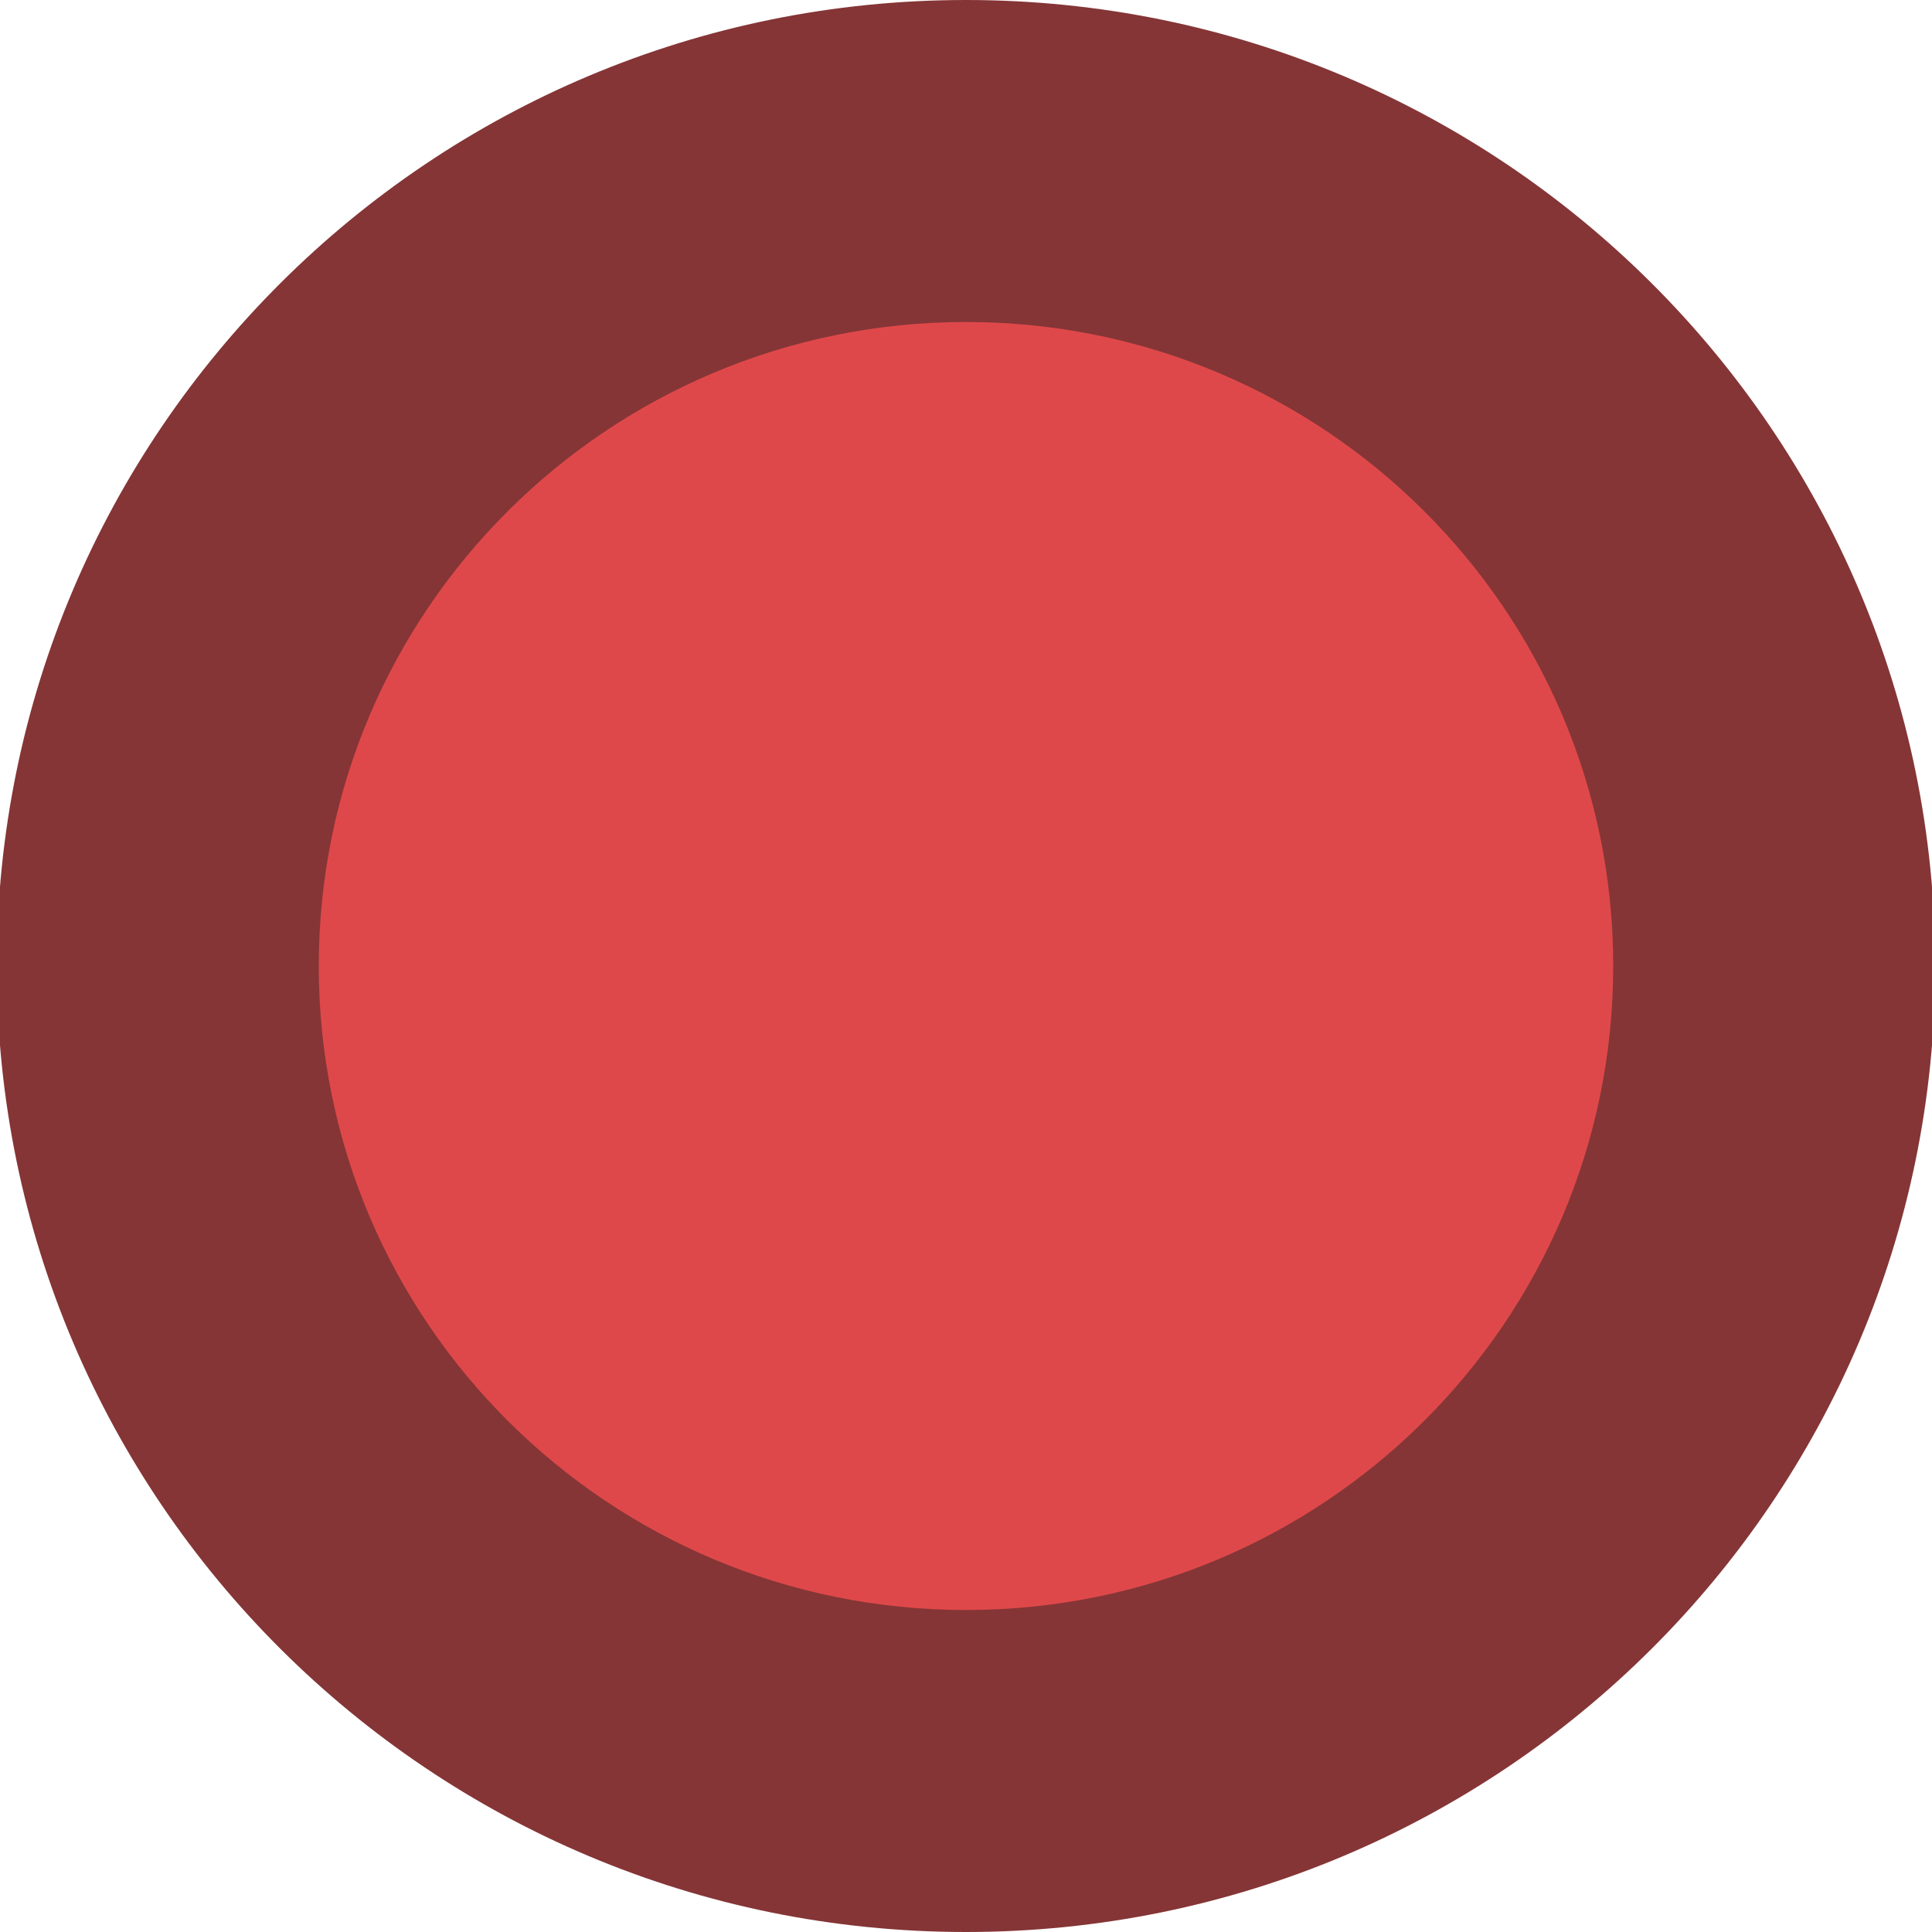
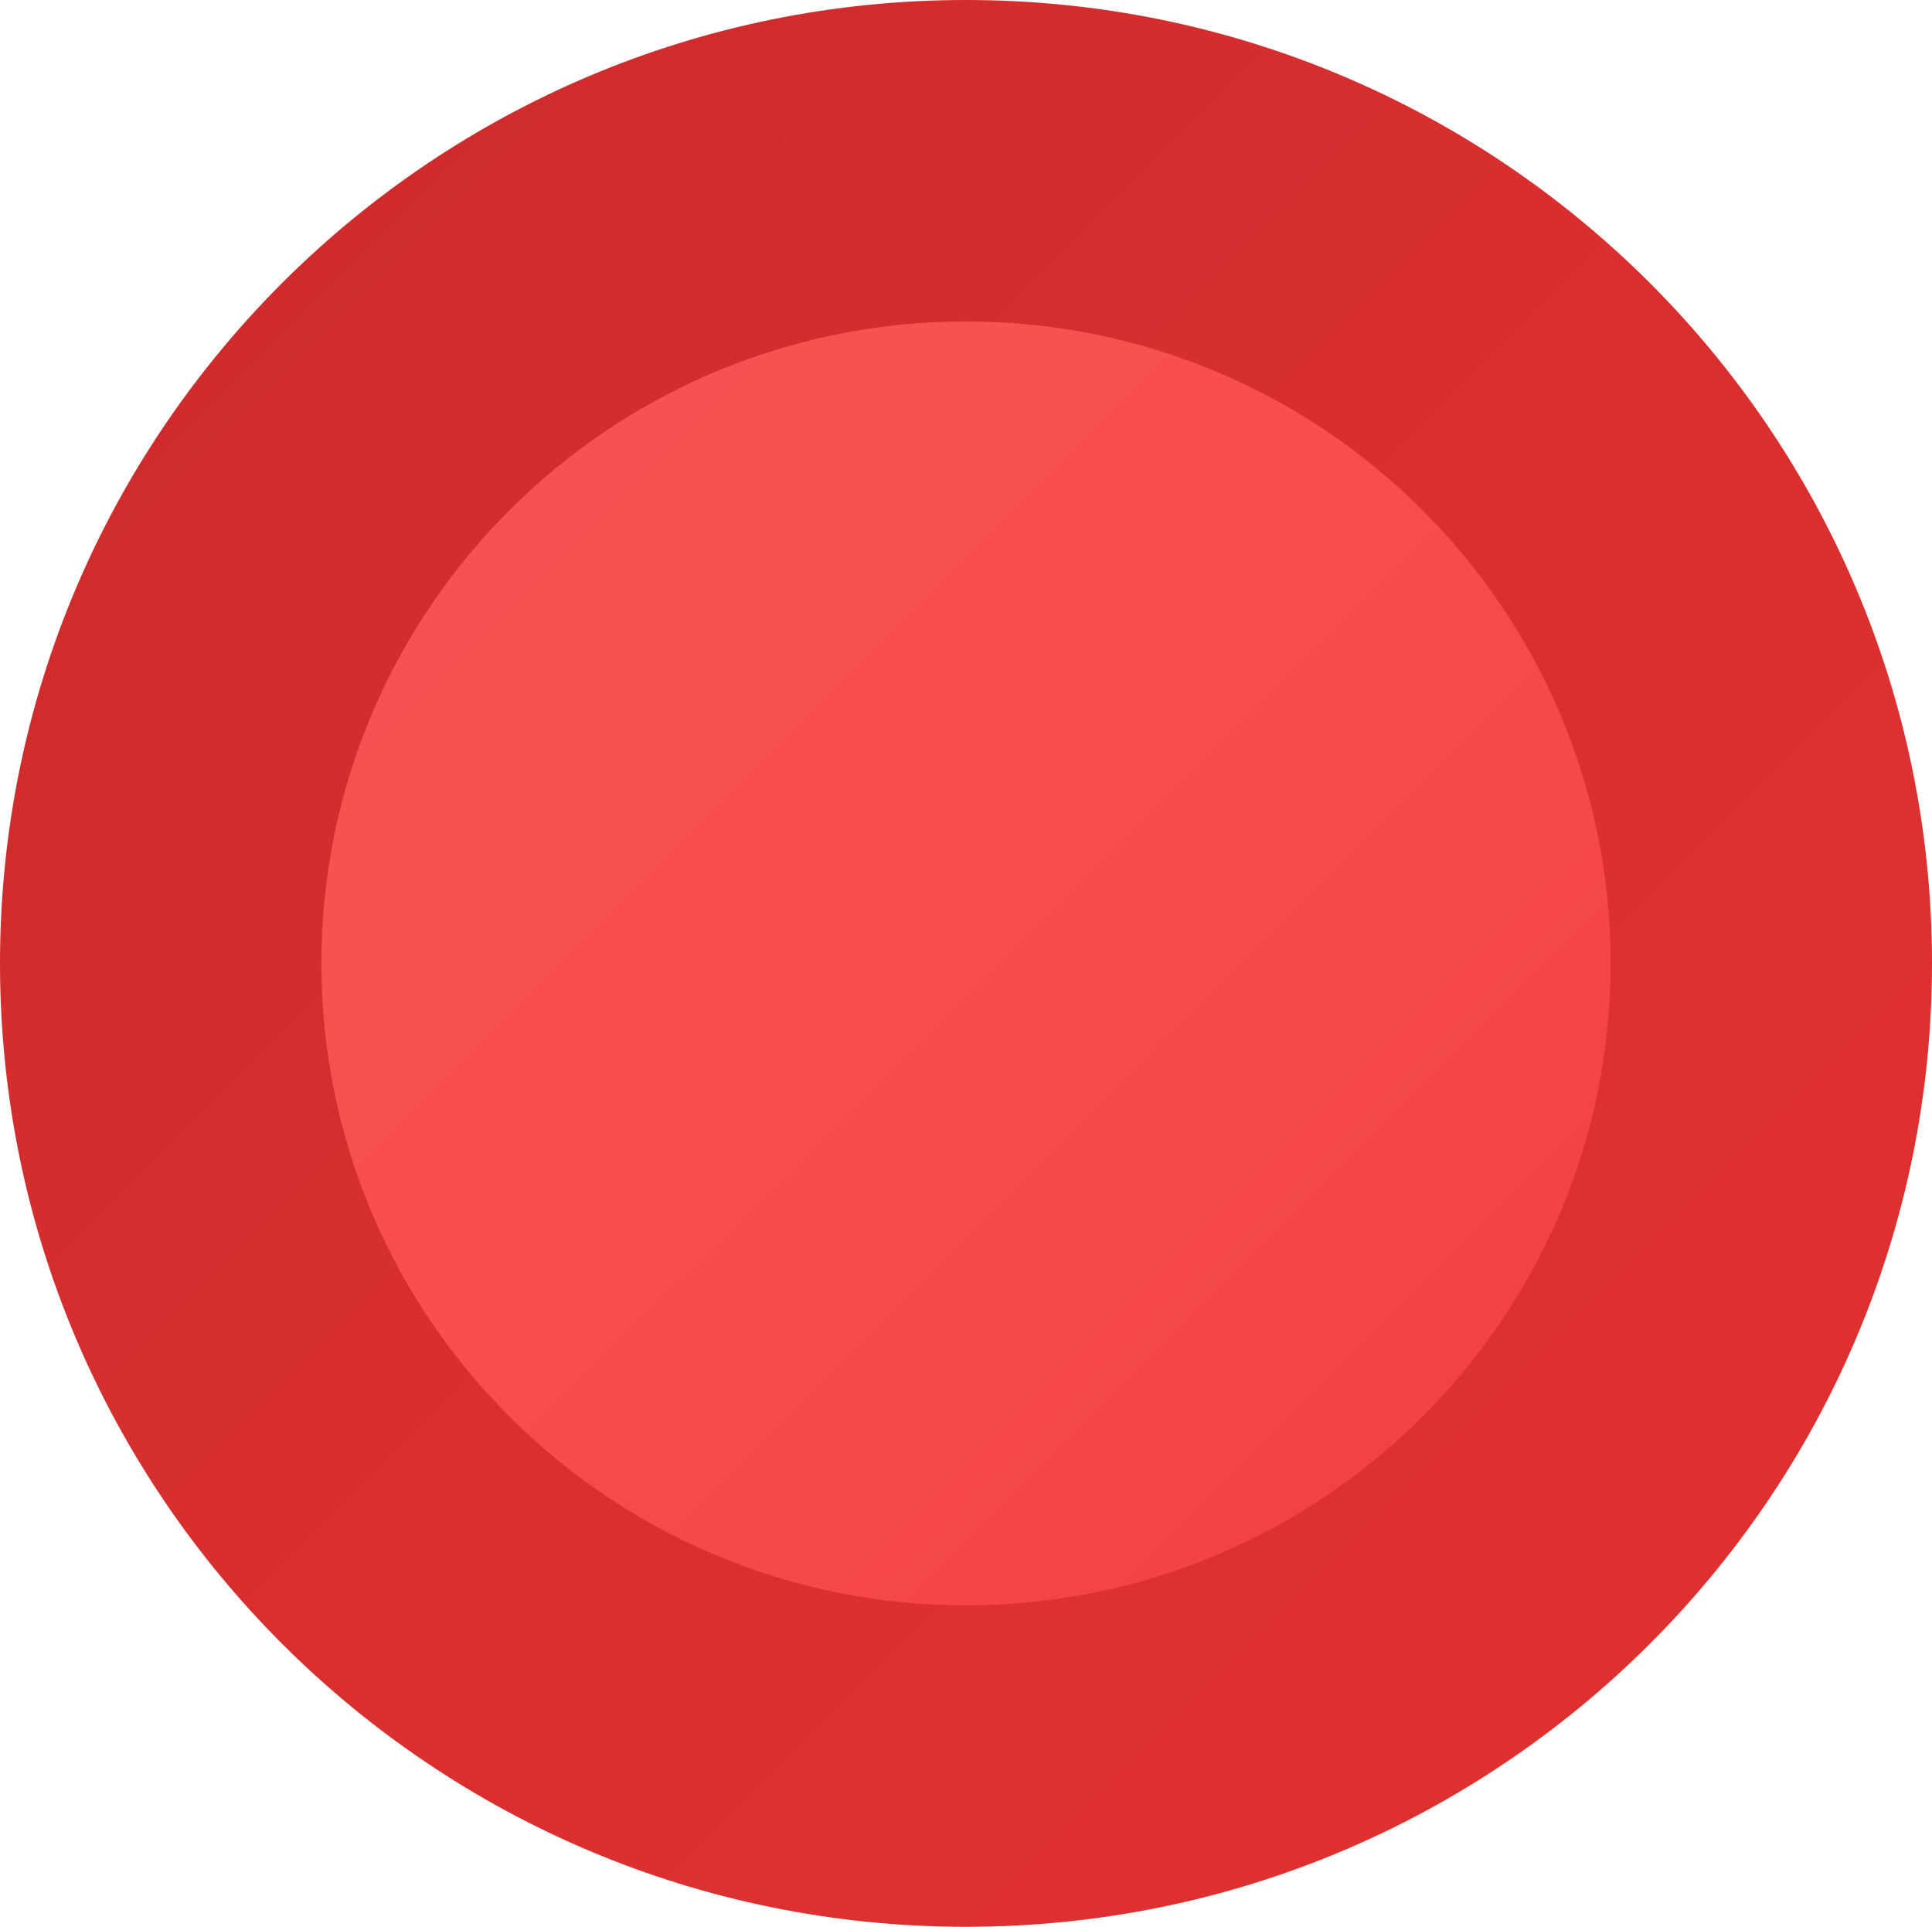
- <svg xmlns="http://www.w3.org/2000/svg" width="300" height="300">
-   <g id="Layer_1">
-     <ellipse stroke="#000" stroke-width="0" ry="150" rx="150.5" id="svg_1" cy="150" cx="150" fill="#853536" />
-     <ellipse stroke="#000" stroke-width="0" ry="100" rx="100.5" id="svg_4" cy="150" cx="150" fill="#df484a" />
+ <svg xmlns="http://www.w3.org/2000/svg" width="1034" height="1031" xml:space="preserve" overflow="hidden">
+   <defs>
+     <clipPath id="clip0">
+       <rect x="1683" y="722" width="1034" height="1031" />
+     </clipPath>
+     <linearGradient x1="2715.5" y1="1754.5" x2="1684.5" y2="720.502" gradientUnits="userSpaceOnUse" spreadMethod="reflect" id="fill1">
+       <stop offset="0" stop-color="#E03131" />
+       <stop offset="0.045" stop-color="#DF3030" />
+       <stop offset="0.091" stop-color="#DF3030" />
+       <stop offset="0.136" stop-color="#DF3030" />
+       <stop offset="0.182" stop-color="#DF3030" />
+       <stop offset="0.227" stop-color="#DE3030" />
+       <stop offset="0.273" stop-color="#DD3030" />
+       <stop offset="0.318" stop-color="#DD3030" />
+       <stop offset="0.364" stop-color="#DC2F2F" />
+       <stop offset="0.409" stop-color="#DB2F2F" />
+       <stop offset="0.455" stop-color="#DA2F2F" />
+       <stop offset="0.5" stop-color="#D92F2F" />
+       <stop offset="0.545" stop-color="#D82E2E" />
+       <stop offset="0.591" stop-color="#D72E2E" />
+       <stop offset="0.636" stop-color="#D62E2E" />
+       <stop offset="0.682" stop-color="#D42D2D" />
+       <stop offset="0.727" stop-color="#D32D2D" />
+       <stop offset="0.773" stop-color="#D12C2C" />
+       <stop offset="0.818" stop-color="#D02C2C" />
+       <stop offset="0.864" stop-color="#CE2B2B" />
+       <stop offset="0.909" stop-color="#CC2B2B" />
+       <stop offset="0.955" stop-color="#CA2A2A" />
+       <stop offset="1" stop-color="#C92A2A" />
+     </linearGradient>
+     <linearGradient x1="1856.5" y1="892.503" x2="2543.5" y2="1582.5" gradientUnits="userSpaceOnUse" spreadMethod="reflect" id="fill2">
+       <stop offset="0" stop-color="#FA5252" />
+       <stop offset="0.053" stop-color="#F95151" />
+       <stop offset="0.105" stop-color="#F95151" />
+       <stop offset="0.158" stop-color="#F95151" />
+       <stop offset="0.211" stop-color="#F95050" />
+       <stop offset="0.263" stop-color="#F95050" />
+       <stop offset="0.316" stop-color="#F84F4F" />
+       <stop offset="0.368" stop-color="#F84E4E" />
+       <stop offset="0.421" stop-color="#F84E4E" />
+       <stop offset="0.474" stop-color="#F74D4D" />
+       <stop offset="0.526" stop-color="#F64B4B" />
+       <stop offset="0.579" stop-color="#F64A4A" />
+       <stop offset="0.632" stop-color="#F54949" />
+       <stop offset="0.684" stop-color="#F54848" />
+       <stop offset="0.737" stop-color="#F44646" />
+       <stop offset="0.789" stop-color="#F34545" />
+       <stop offset="0.842" stop-color="#F24343" />
+       <stop offset="0.895" stop-color="#F14141" />
+       <stop offset="0.947" stop-color="#F03F3F" />
+       <stop offset="1" stop-color="#F03E3E" />
+     </linearGradient>
+   </defs>
+   <g clip-path="url(#clip0)" transform="translate(-1683 -722)">
+     <path d="M1683 1237.5C1683 952.797 1914.47 722 2200 722 2485.53 722 2717 952.797 2717 1237.5 2717 1522.2 2485.53 1753 2200 1753 1914.47 1753 1683 1522.2 1683 1237.5Z" fill="url(#fill1)" fill-rule="evenodd" />
+     <path d="M1855 1237.5C1855 1047.79 2009.46 894 2200 894 2390.54 894 2545 1047.79 2545 1237.5 2545 1427.21 2390.54 1581 2200 1581 2009.46 1581 1855 1427.21 1855 1237.5Z" fill="url(#fill2)" fill-rule="evenodd" />
  </g>
</svg>
